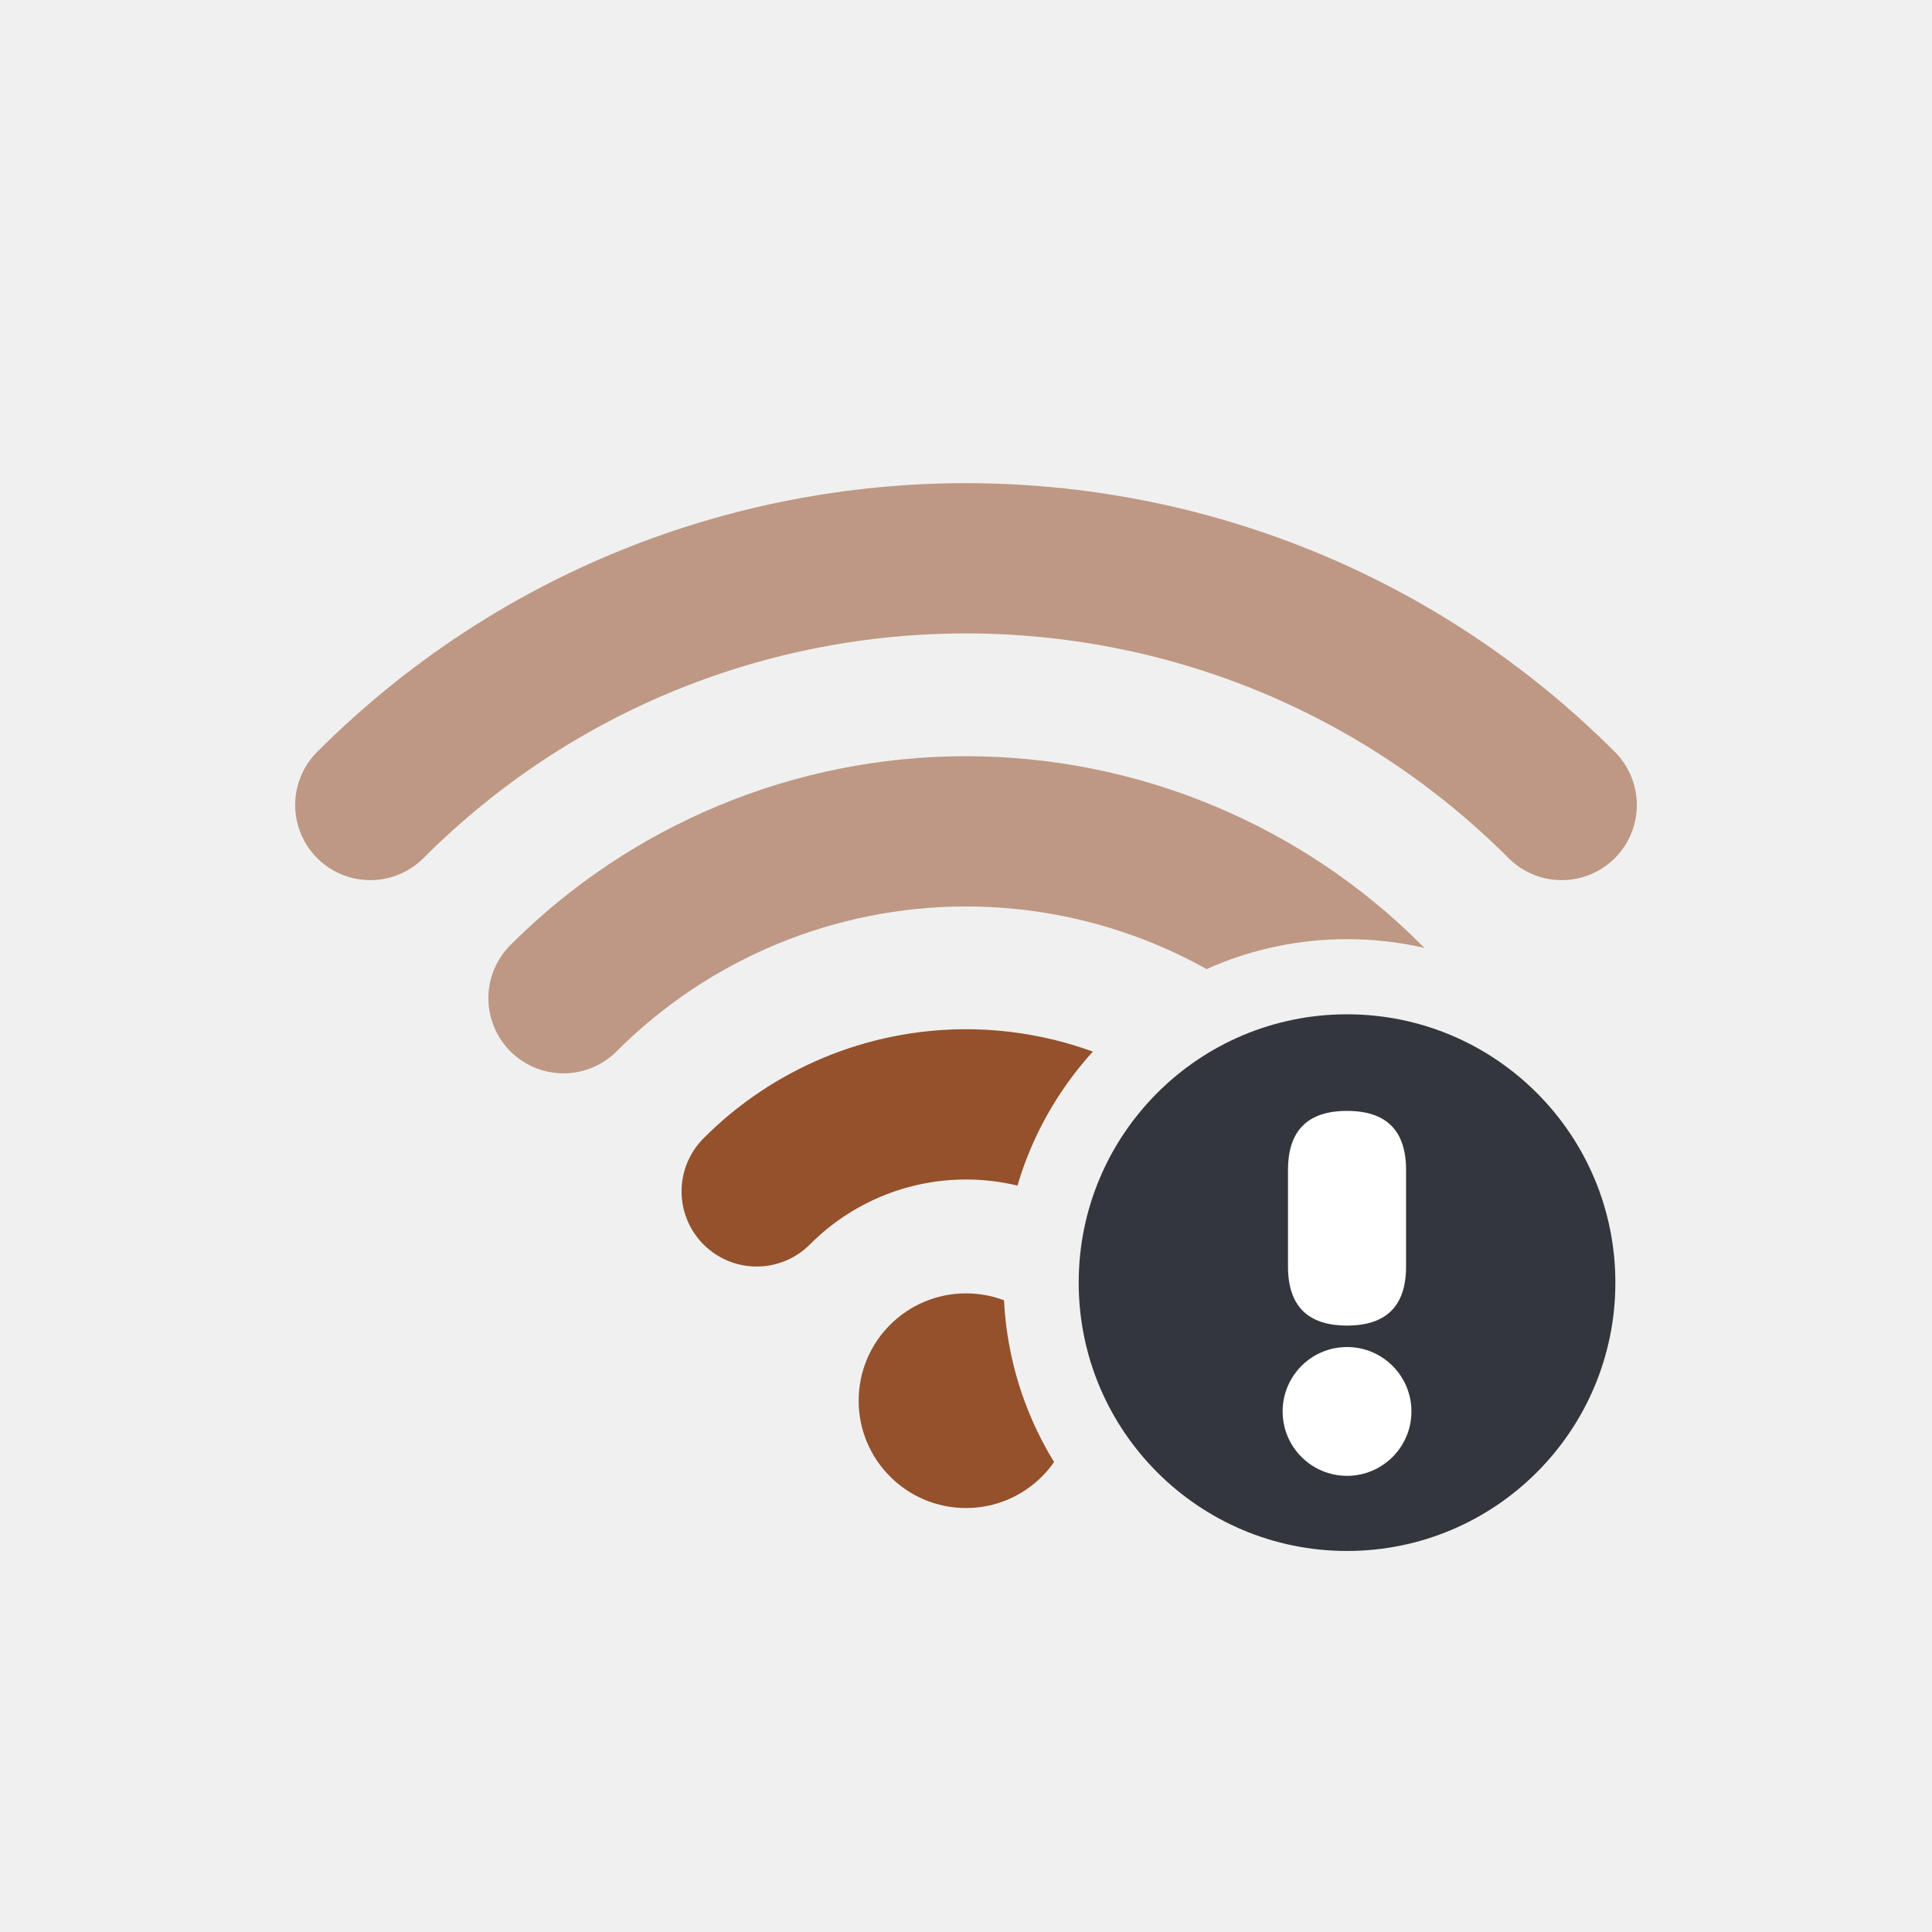
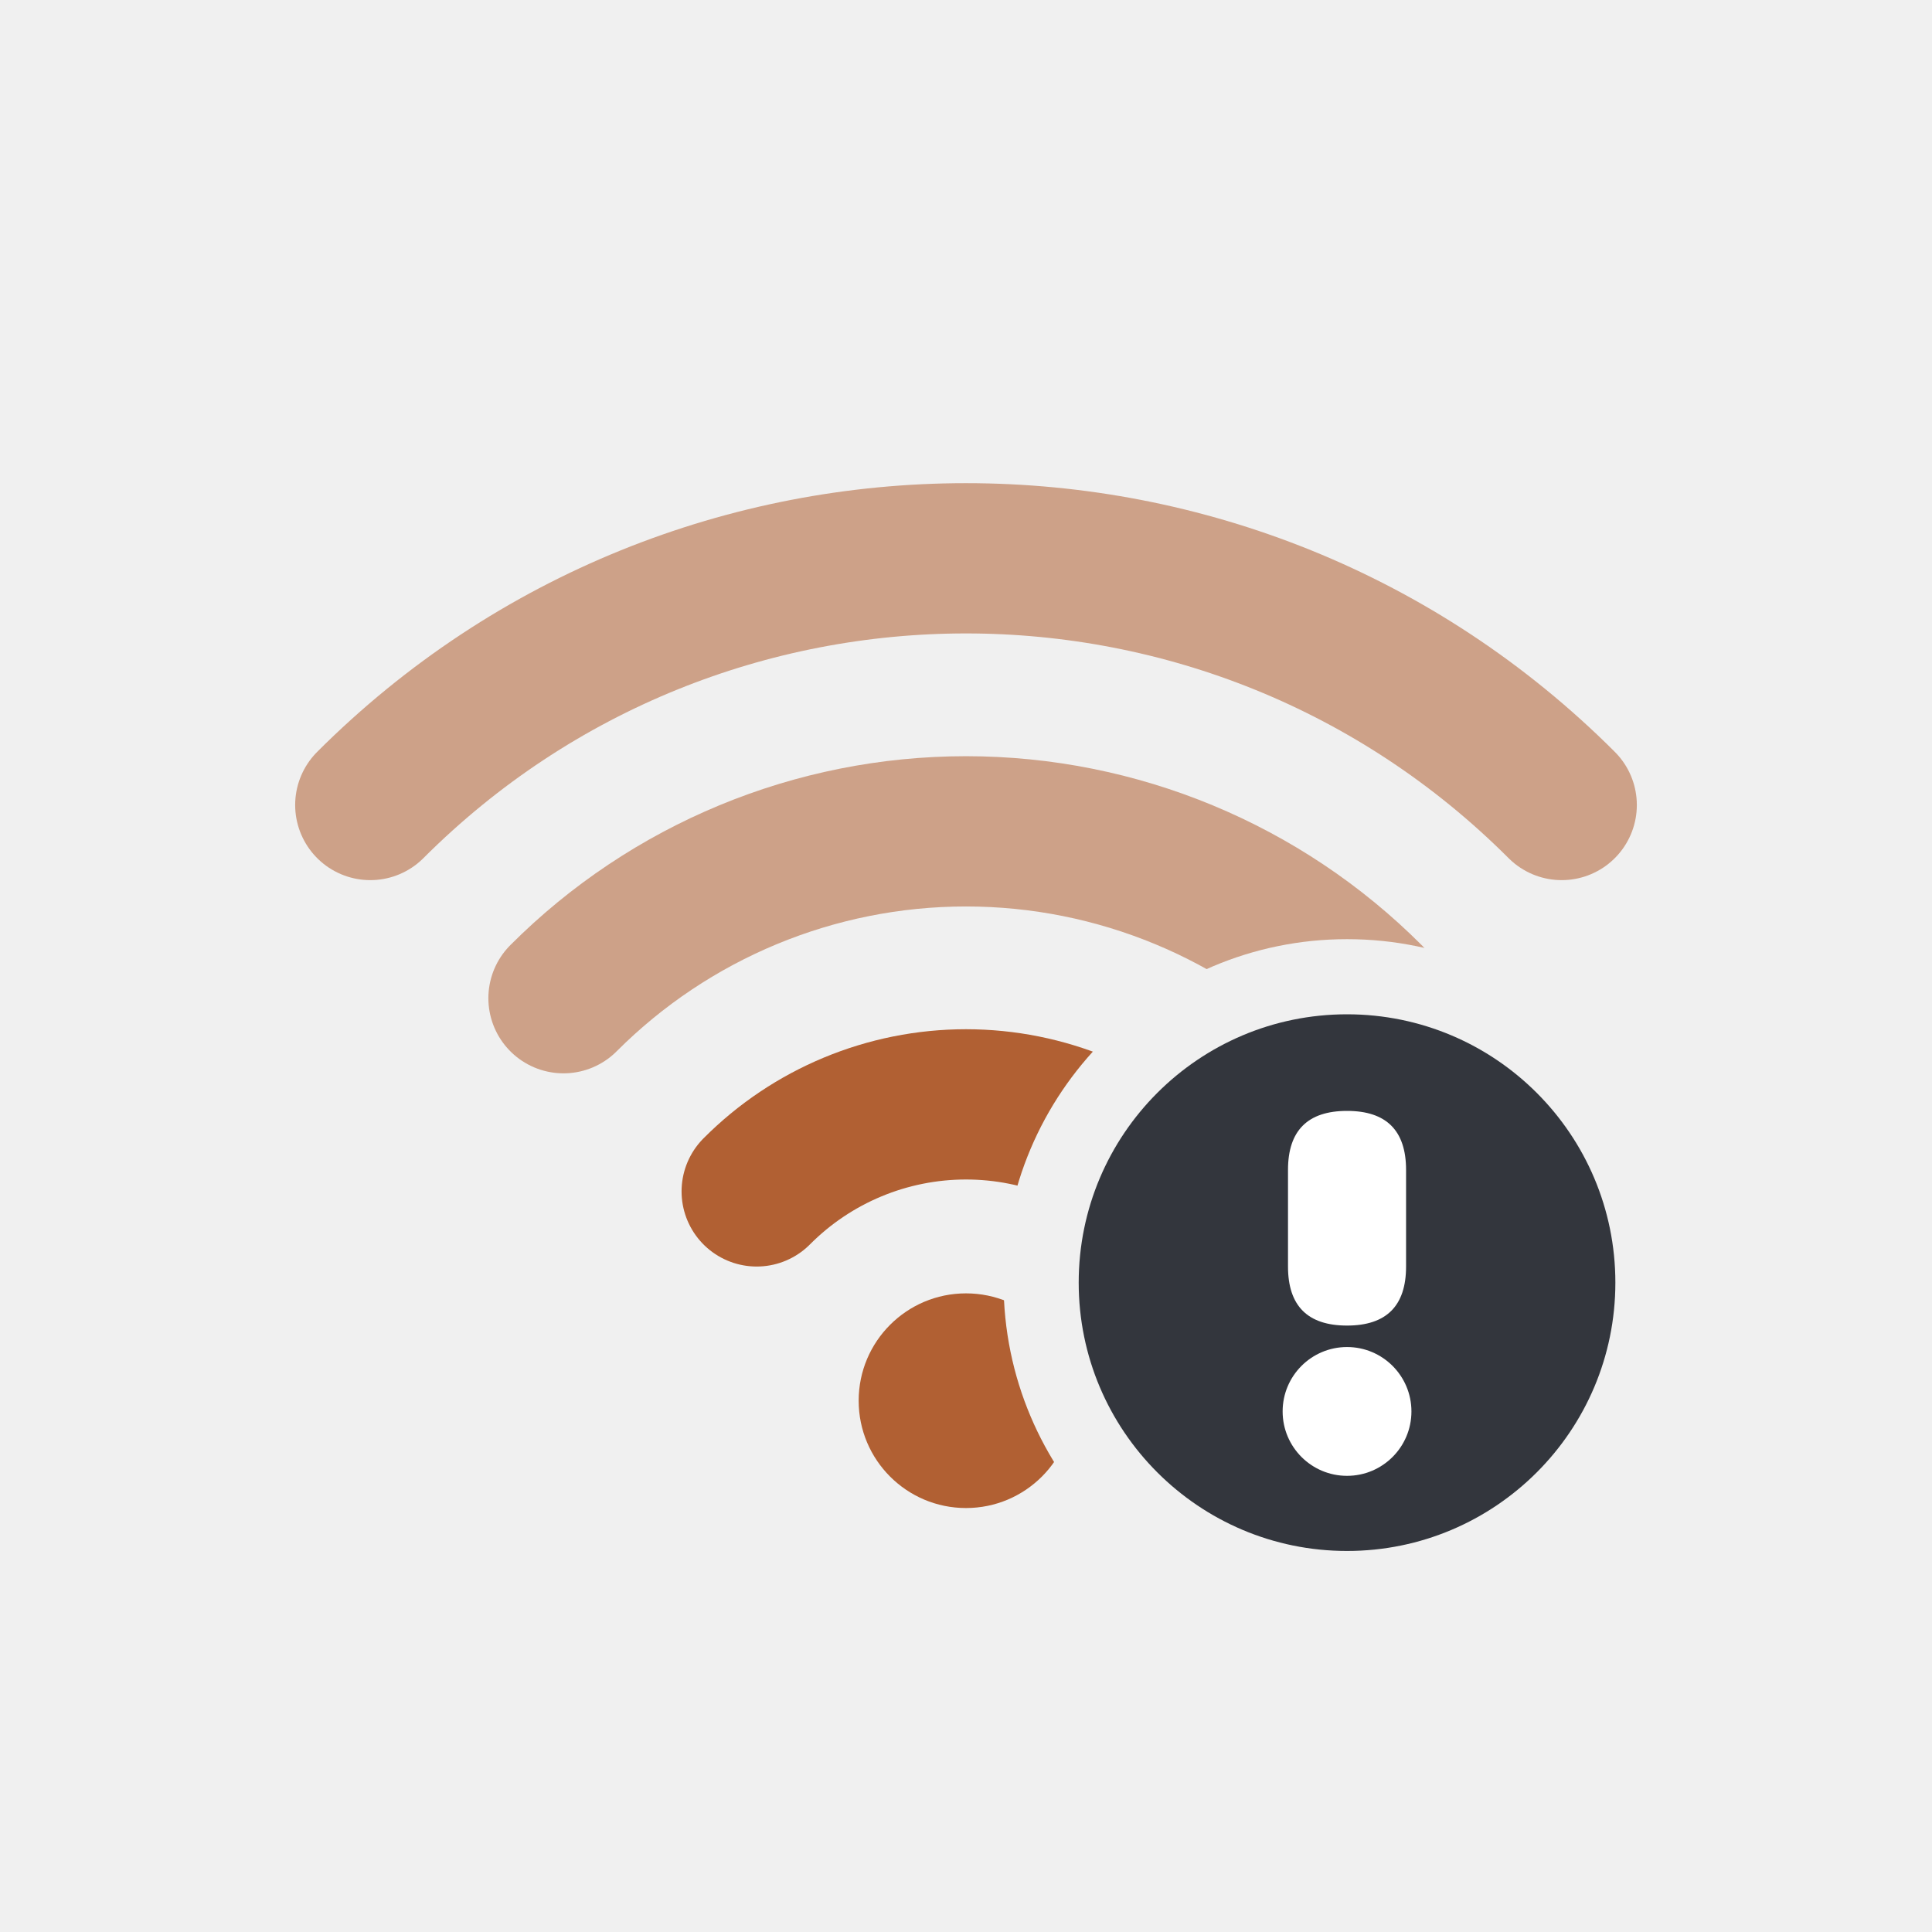
<svg xmlns="http://www.w3.org/2000/svg" viewBox="-2.5 -5.5 36 36" width="96" height="96" fill="none">
  <defs>
-     <linearGradient id="loS-ki-wifi-alert-soft" x1="0" y1="0" x2="0" y2="1">
-       <stop offset="0" stop-color="#EDC093" />
-       <stop offset="1" stop-color="#EAB47F" />
+     <linearGradient id="loS-ki-wifi-alert" x1="0" y1="0" x2="0" y2="1">
+       <stop offset="0" stop-color="#ECB987" />
+       <stop offset="1" stop-color="#E8AC71" />
    </linearGradient>
-     <linearGradient id="upS-ki-wifi-alert-soft" x1="0" y1="0" x2="0" y2="1">
-       <stop offset="0" stop-color="#F7E1CC" />
-       <stop offset="1" stop-color="#F2CFAD" />
+     <linearGradient id="upS-ki-wifi-alert" x1="0" y1="0" x2="0" y2="1">
+       <stop offset="0" stop-color="#F6DEC6" />
+       <stop offset="1" stop-color="#F0CAA4" />
    </linearGradient>
-     <filter id="sh-ki-wifi-alert-soft" x="-40%" y="-40%" width="180%" height="190%" color-interpolation-filters="sRGB">
+     <filter id="sh-ki-wifi-alert" x="-40%" y="-40%" width="180%" height="190%" color-interpolation-filters="sRGB">
      <feFlood flood-opacity="0" result="BackgroundImageFix" />
      <feColorMatrix in="SourceAlpha" type="matrix" values="0 0 0 0 0 0 0 0 0 0 0 0 0 0 0 0 0 0 127 0" result="hardAlpha" />
      <feOffset dy="2" />
      <feGaussianBlur stdDeviation="2" />
      <feComposite in2="hardAlpha" operator="out" />
-       <feColorMatrix type="matrix" values="0 0 0 0 0.925 0 0 0 0 0.733 0 0 0 0 0.541 0 0 0 0.21 0" />
+       <feColorMatrix type="matrix" values="0 0 0 0 0.918 0 0 0 0 0.706 0 0 0 0 0.49 0 0 0 0.21 0" />
      <feBlend in2="BackgroundImageFix" mode="normal" result="shadow" />
      <feBlend in="SourceGraphic" in2="shadow" mode="normal" />
    </filter>
-     <filter id="hi-ki-wifi-alert-soft" x="-10%" y="-10%" width="120%" height="130%" color-interpolation-filters="sRGB">
+     <filter id="hi-ki-wifi-alert" x="-10%" y="-10%" width="120%" height="130%" color-interpolation-filters="sRGB">
      <feColorMatrix in="SourceAlpha" type="matrix" values="0 0 0 0 0 0 0 0 0 0 0 0 0 0 0 0 0 0 127 0" result="a" />
      <feOffset in="a" dy="0.7" />
      <feGaussianBlur stdDeviation="0.35" />
      <feComposite in2="a" operator="arithmetic" k2="-1" k3="1" />
      <feColorMatrix type="matrix" values="0 0 0 0 1 0 0 0 0 1 0 0 0 0 1 0 0 0 0.5 0" />
      <feBlend in2="SourceGraphic" mode="overlay" />
    </filter>
  </defs>
-   <mask id="kbk-ki-wifi-alert-soft" maskUnits="userSpaceOnUse" x="-40" y="-40" width="111" height="109">
+   <mask id="kbk-ki-wifi-alert" maskUnits="userSpaceOnUse" x="-40" y="-40" width="111" height="109">
    <rect x="-40" y="-40" width="111" height="109" fill="#fff" />
    <circle cx="22.6" cy="18.4" r="6.4" fill="#000" />
  </mask>
-   <g mask="url(#kbk-ki-wifi-alert-soft)">
-     <circle cx="15.5" cy="20.6" r="2" fill="#95512B" />
-     <path d="M11.6 16.7A5.5 5.5 0 0 1 19.4 16.7" fill="none" stroke-width="2.8" stroke-linecap="round" stroke="#95512B" />
-     <path d="M8 13.1A10.6 10.6 0 0 1 23 13.1" fill="none" stroke-width="2.8" stroke-linecap="round" opacity="0.55" stroke="#95512B" />
-     <path d="M4.4 9.5A15.7 15.7 0 0 1 26.6 9.5" fill="none" stroke-width="2.8" stroke-linecap="round" opacity="0.55" stroke="#95512B" />
+   <g mask="url(#kbk-ki-wifi-alert)">
+     <circle cx="15.5" cy="20.6" r="2" fill="#B16033" />
+     <path d="M11.6 16.7A5.5 5.5 0 0 1 19.4 16.7" fill="none" stroke-width="2.8" stroke-linecap="round" stroke="#B16033" />
+     <path d="M8 13.1A10.6 10.6 0 0 1 23 13.1" fill="none" stroke-width="2.8" stroke-linecap="round" opacity="0.55" stroke="#B16033" />
+     <path d="M4.4 9.5A15.7 15.7 0 0 1 26.6 9.5" fill="none" stroke-width="2.8" stroke-linecap="round" opacity="0.55" stroke="#B16033" />
  </g>
  <g transform="translate(22.6 18.4)">
    <g transform="rotate(0) scale(1)">
      <circle r="5" fill="#33363D" />
      <path d="M-1.1 -2.1Q-1.1 -3.2 0 -3.2L0 -3.2Q1.1 -3.2 1.1 -2.1L1.1 -0.3Q1.1 0.8 0 0.8L0 0.8Q-1.1 0.8 -1.1 -0.3ZM-1.2 2.4A1.2 1.2 0 1 0 1.2 2.4A1.2 1.2 0 1 0 -1.2 2.4Z" fill="#FFFFFF" />
    </g>
  </g>
</svg>
